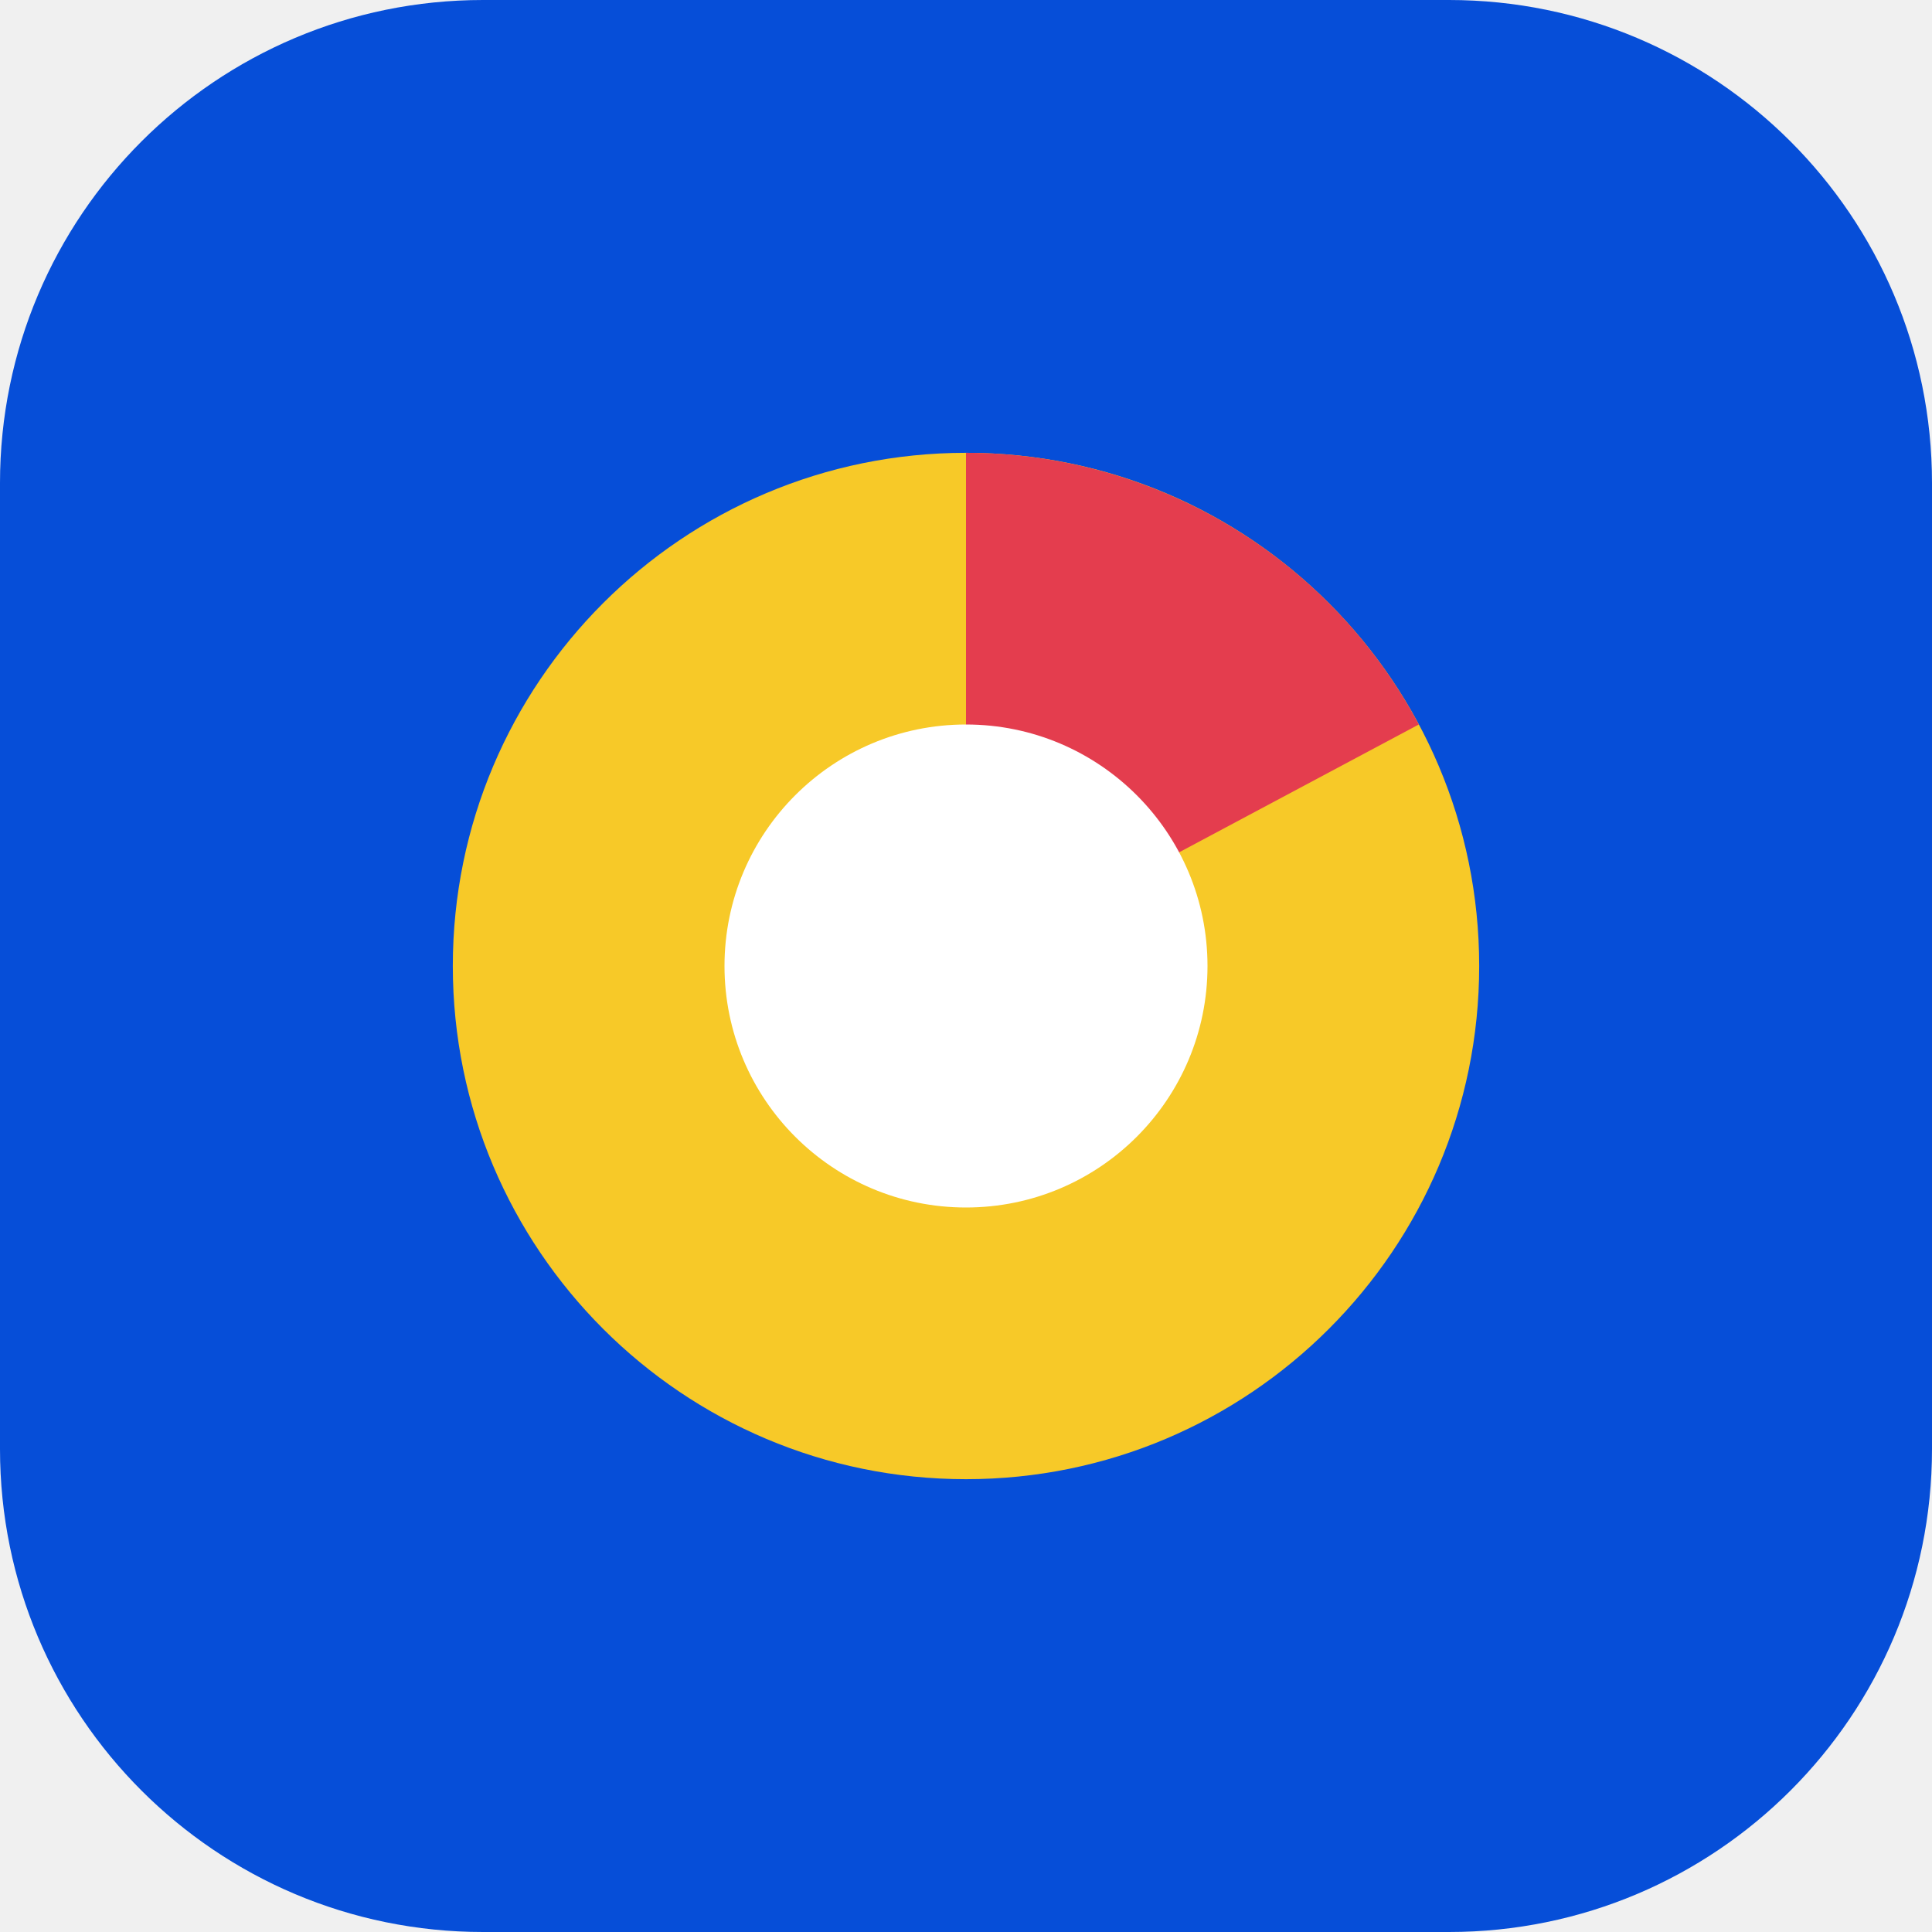
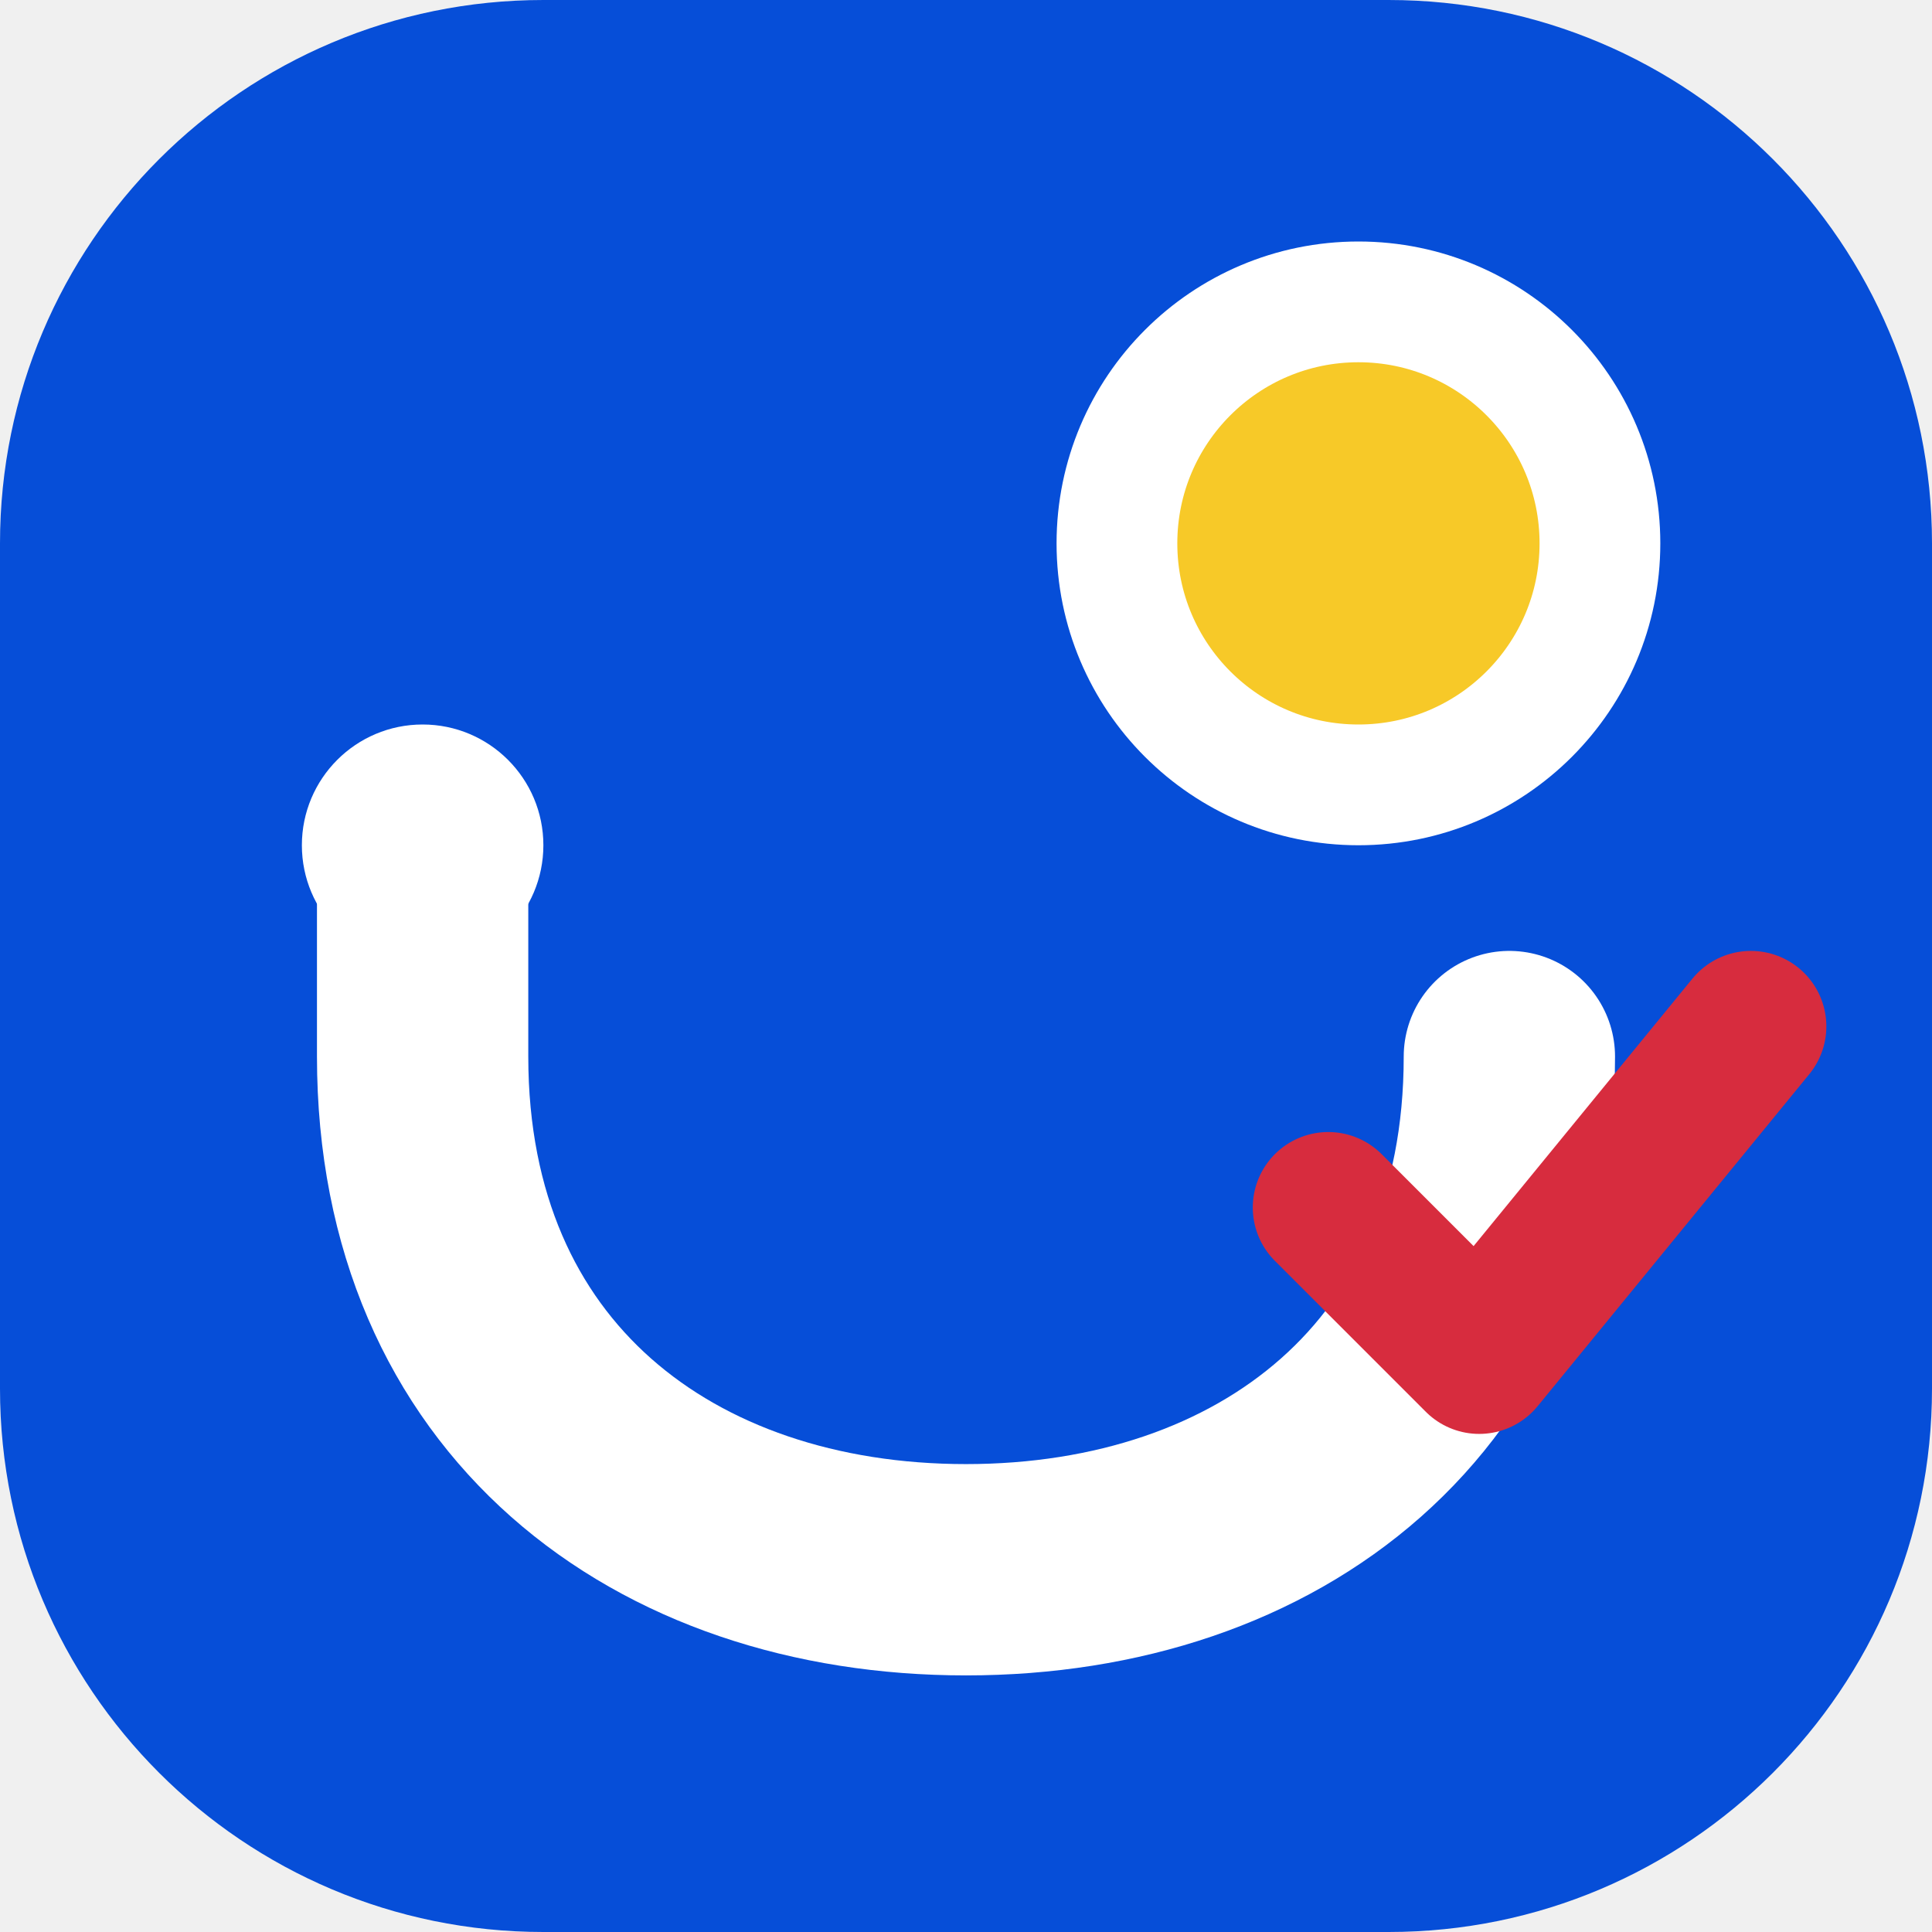
<svg xmlns="http://www.w3.org/2000/svg" viewBox="0 0 64 64">
-   <rect width="64" height="64" rx="16" fill="#064ed8" />
-   <circle cx="32" cy="32" r="17" fill="#f7c928" />
-   <path d="M32 15a17 17 0 0 1 15 9L32 32Z" fill="#e43d4e" />
-   <circle cx="32" cy="32" r="8" fill="#fff" />
+   <rect width="64" height="64" rx="18" fill="#064ed8" />
+   <circle cx="45" cy="18" r="8" fill="#f7c928" stroke="#fff" stroke-width="4" />
+   <path d="M14 28v7c0 11 8 17 18 17s18-6 18-17" fill="none" stroke="#fff" stroke-width="7" stroke-linecap="round" />
+   <circle cx="14" cy="28" r="4" fill="#fff" />
+   <path d="M44 40l5 5 9-11" fill="none" stroke="#d72c3e" stroke-width="5" stroke-linecap="round" stroke-linejoin="round" />
</svg>
